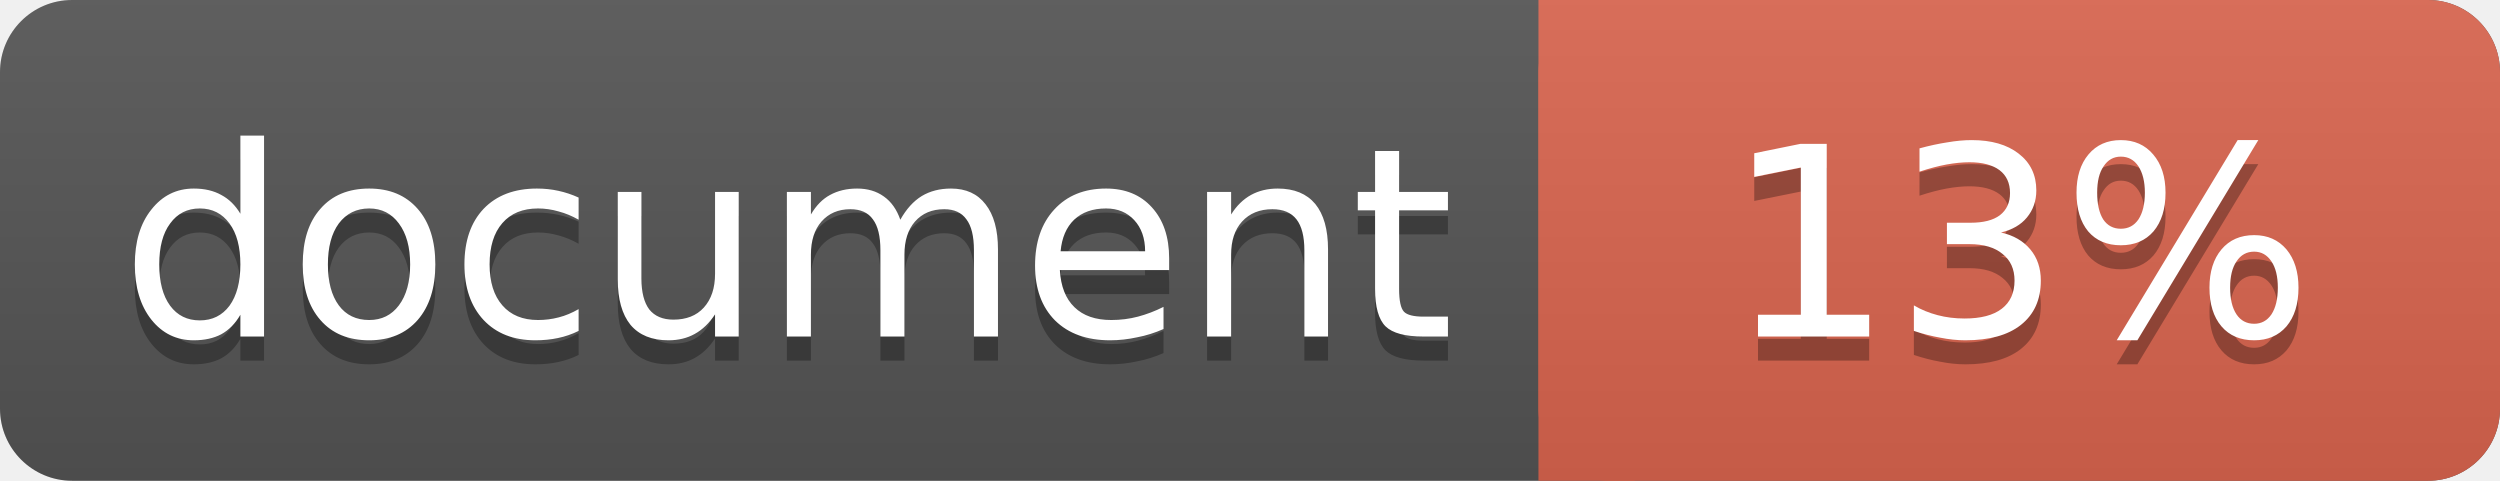
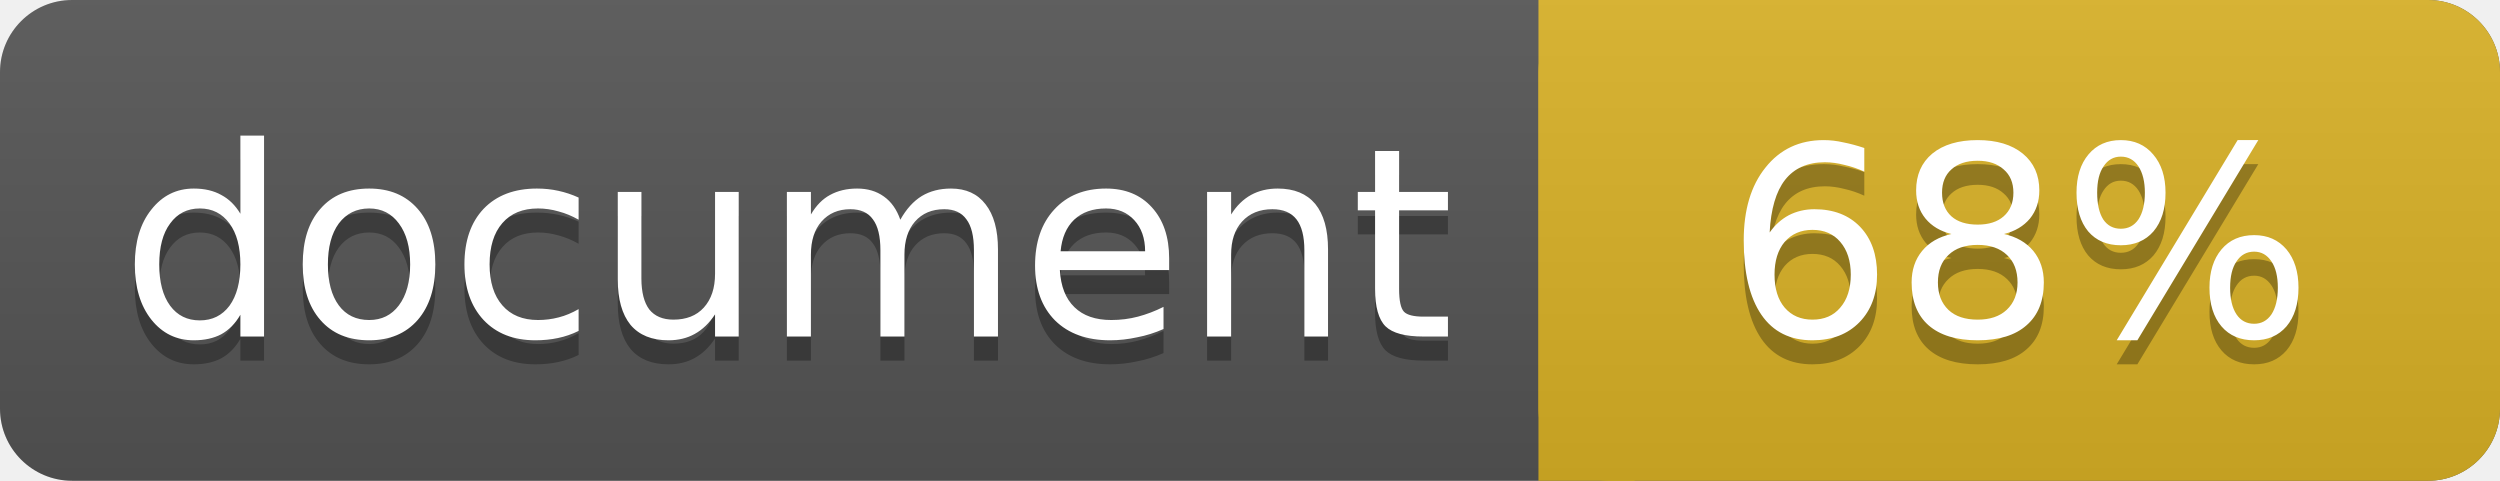
<svg xmlns="http://www.w3.org/2000/svg" width="104" height="20">
  <linearGradient id="a" x2="0" y2="100%">
    <stop offset="0" stop-color="#bbb" stop-opacity=".1" />
    <stop offset="1" stop-opacity=".1" />
  </linearGradient>
  <rect rx="3" width="104" height="20" fill="#555" />
-   <rect rx="3" x="64" width="40" height="20" fill="#db654f" />
-   <path fill="#db654f" d="M64 0h4v20h-4z" />
+   <rect rx="3" x="64" width="40" height="20" fill="#dab226" />
+   <path fill="#dab226" d="M64 0h4v20h-4z" />
  <rect rx="3" width="104" height="20" fill="url(#a)" />
  <g fill="#fff" font-family="DejaVu Sans,Verdana,Geneva,sans-serif" font-size="11">
    <g text-anchor="left">
      <text x="5" y="15" fill="#010101" fill-opacity=".3">document</text>
      <text x="5" y="14">document</text>
    </g>
    <g text-anchor="middle">
-       <text x="84" y="15" fill="#010101" fill-opacity=".3">13%</text>
-       <text x="84" y="14">13%</text>
+       <text x="84" y="15" fill="#010101" fill-opacity=".3">68%</text>
+       <text x="84" y="14">68%</text>
    </g>
  </g>
</svg>
